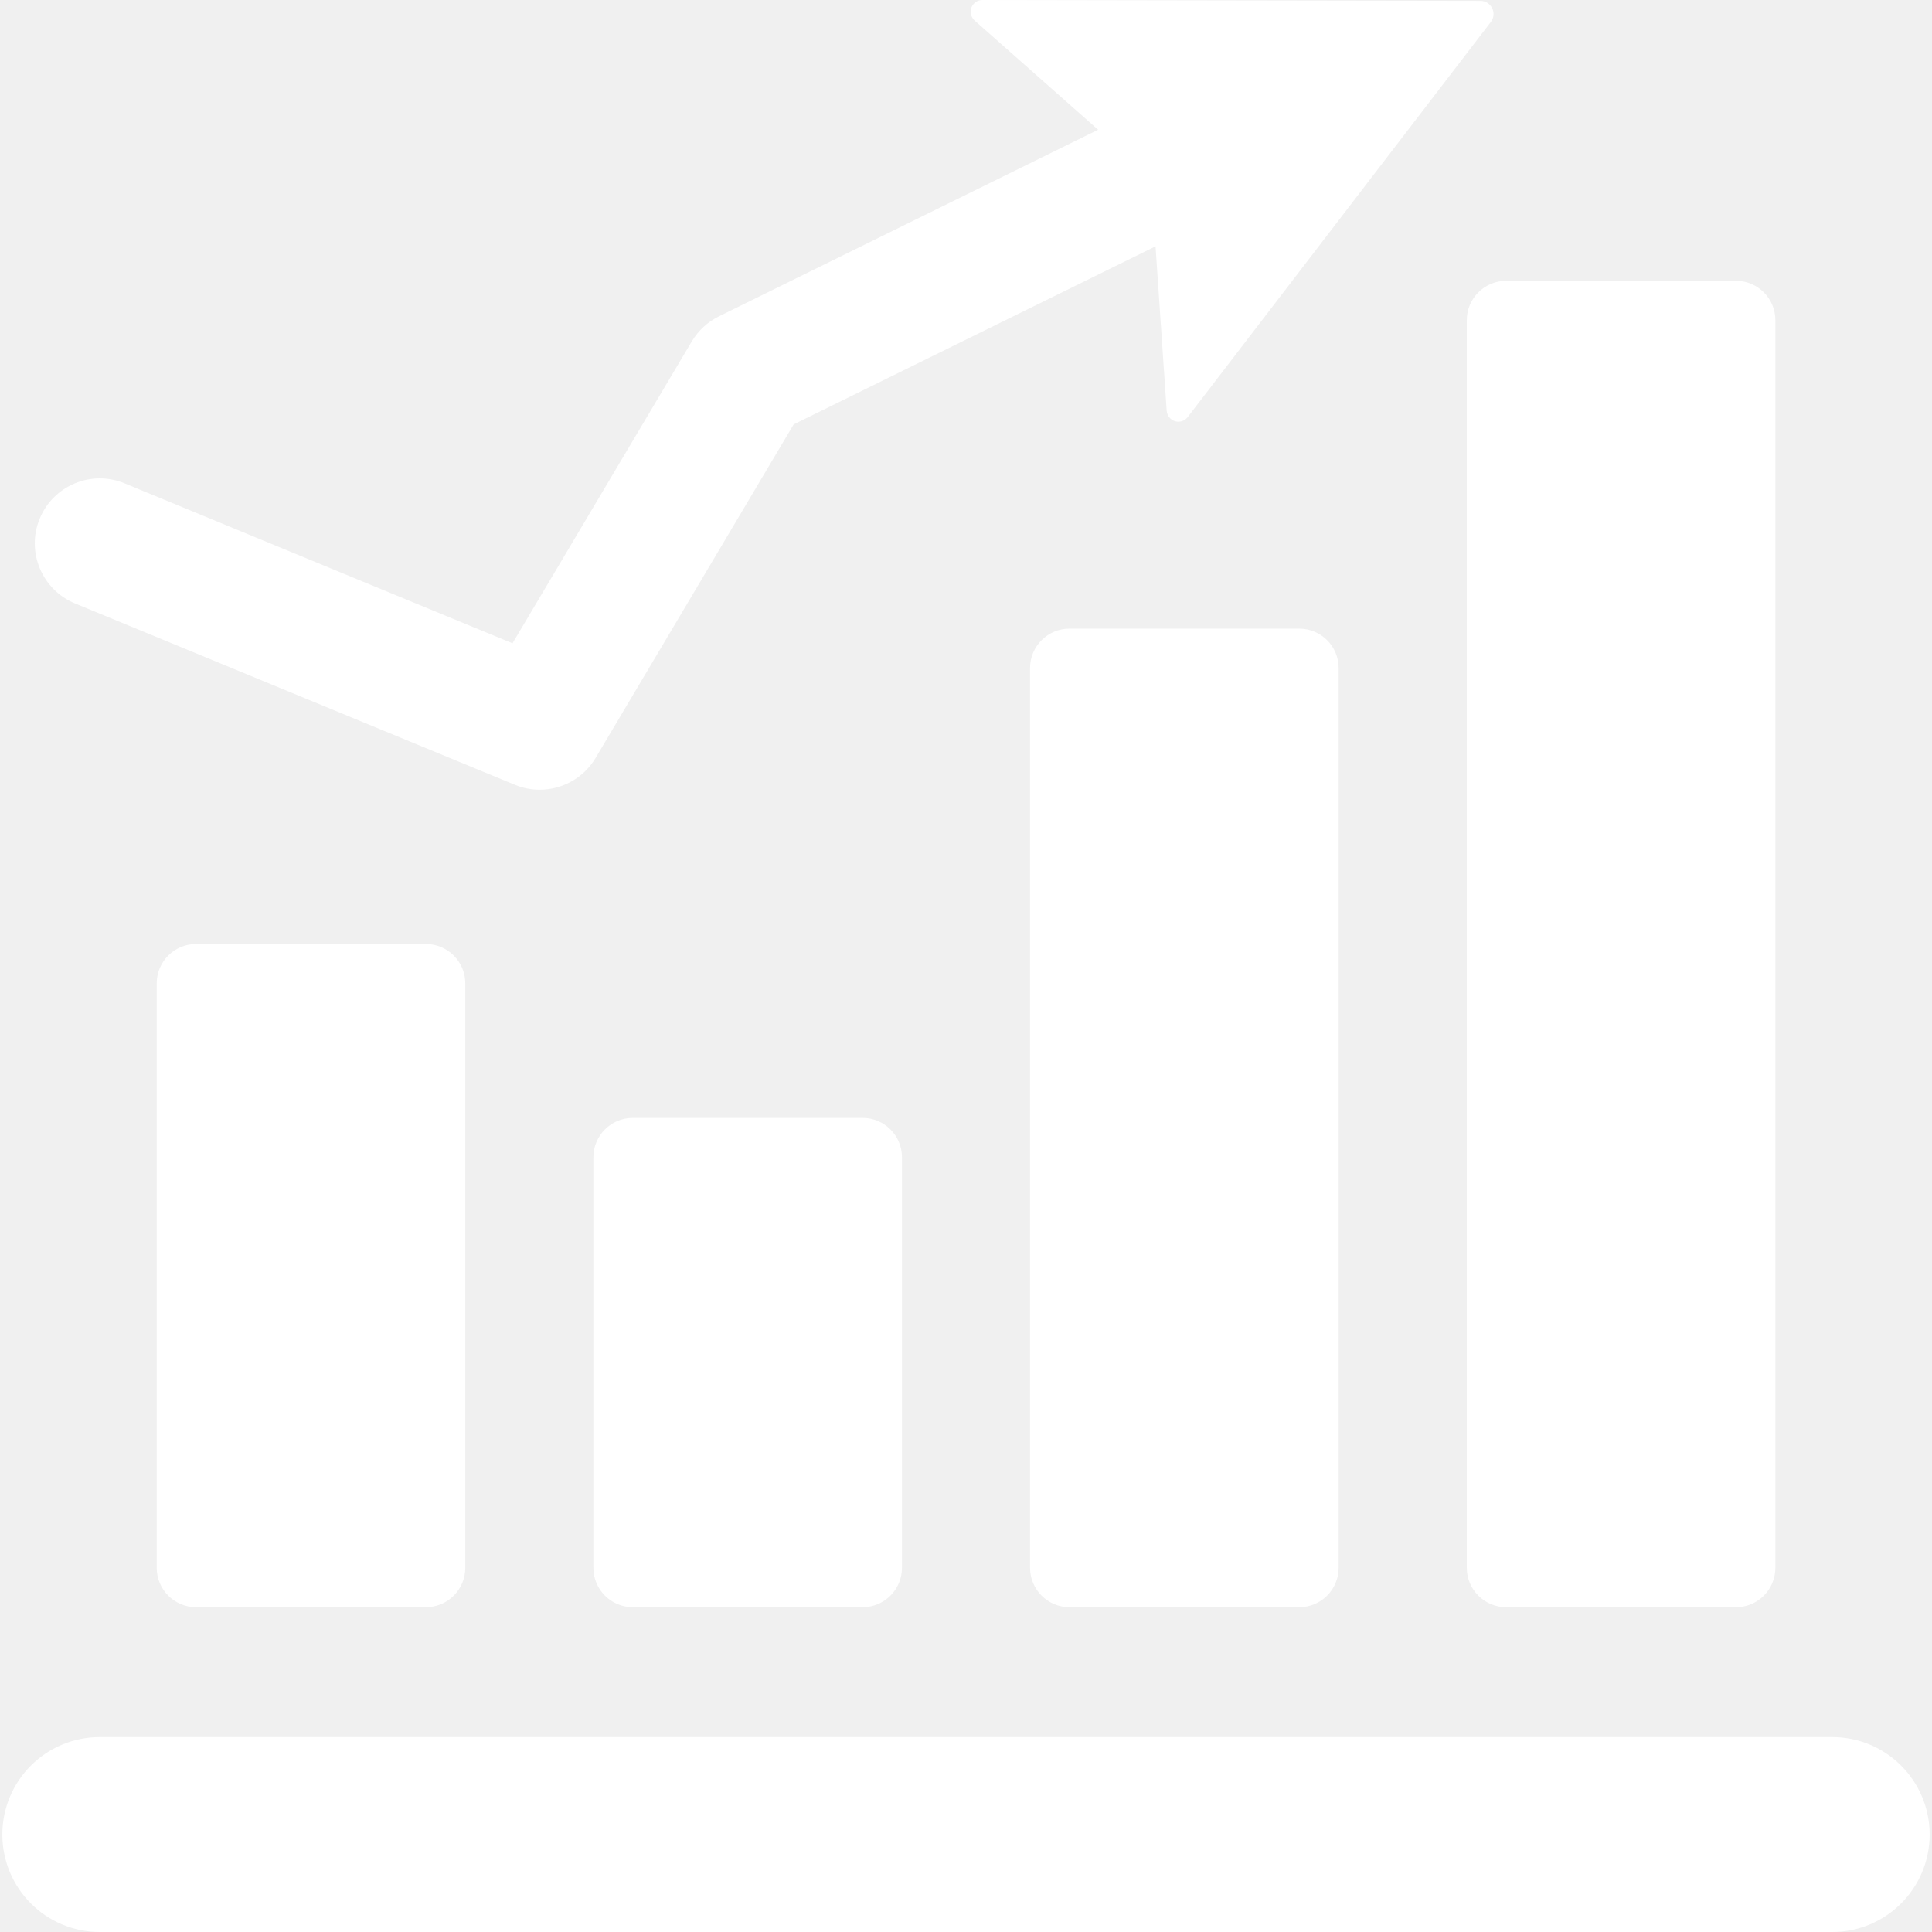
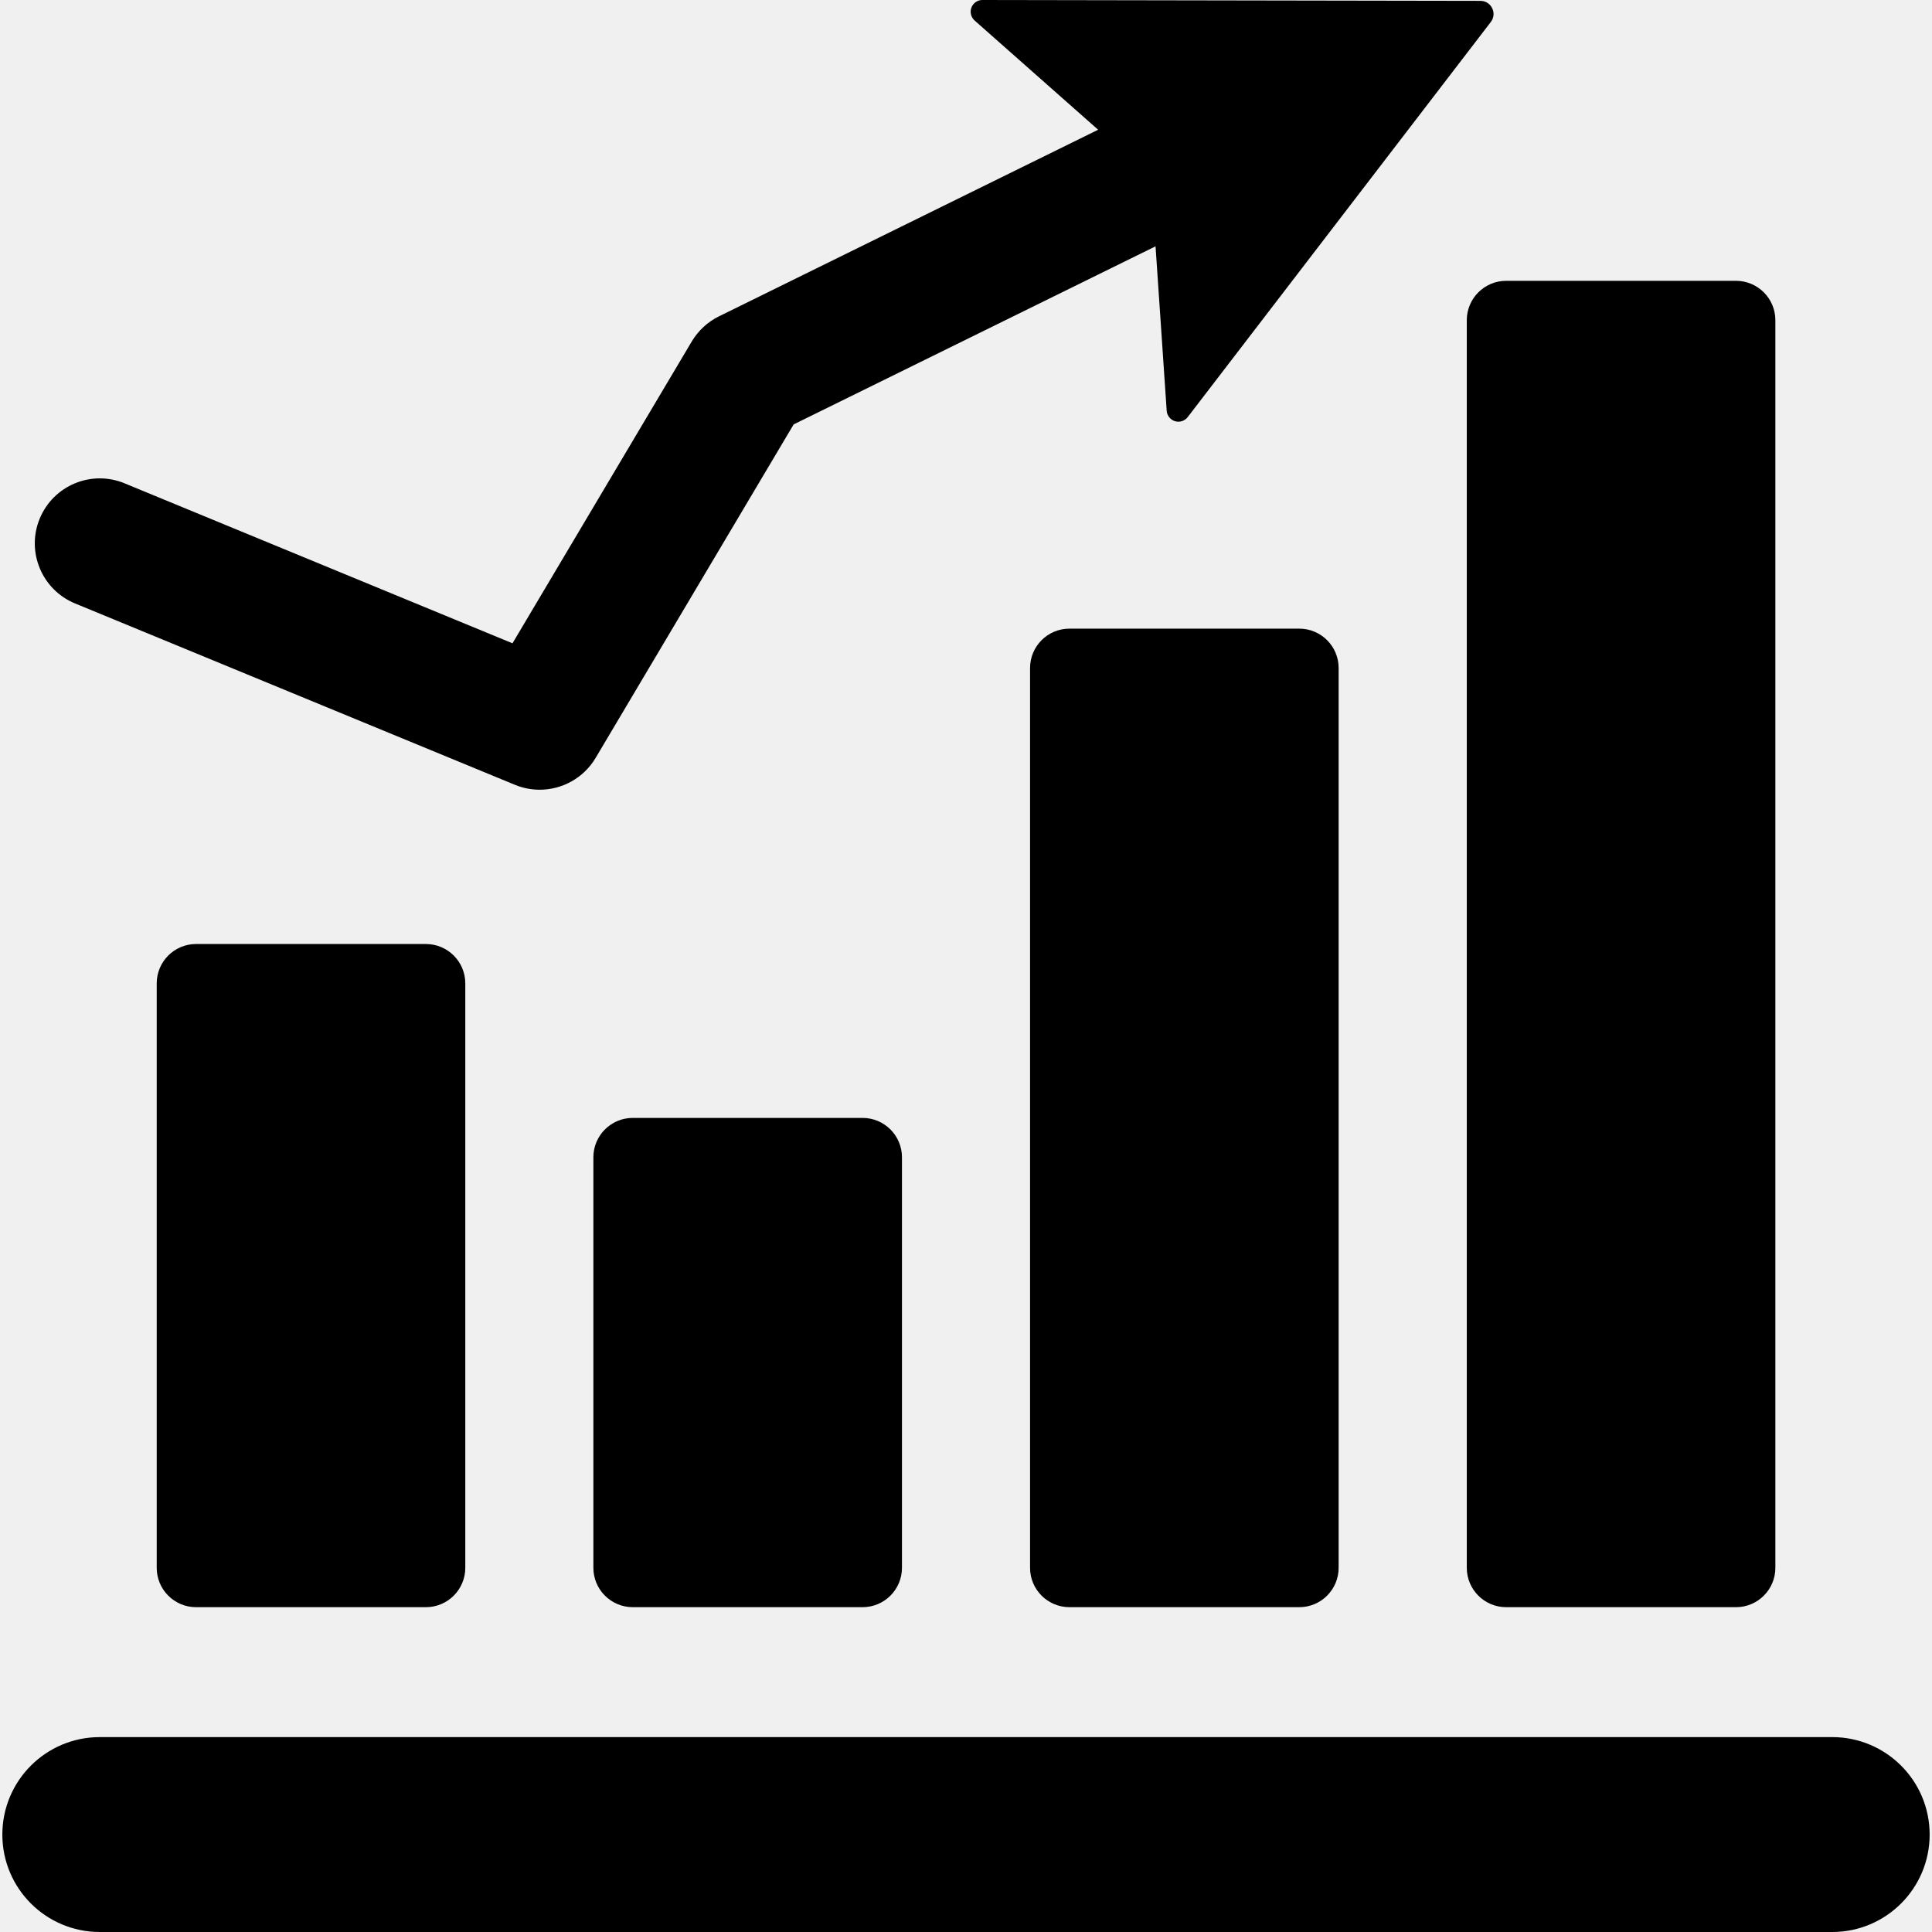
<svg xmlns="http://www.w3.org/2000/svg" version="1.1" id="Capa_1" x="0px" y="0px" viewBox="0 0 494.938 494.938" style="enable-background:new 0 0 494.938 494.938;" xml:space="preserve" width="512px" height="512px" class="">
  <g>
    <g>
-       <path d="M19.215,154.585l112.695,46.467c2.078,0.852,4.221,1.259,6.337,1.259c5.718,0,11.247-2.957,14.333-8.142l50.739-85.448   l92.707-45.619l2.856,42.134c0.1,1.243,0.943,2.308,2.132,2.665c1.188,0.365,2.486-0.057,3.252-1.049L381.922,5.623   c0.776-1.016,0.922-2.38,0.339-3.526c-0.553-1.153-1.721-1.877-2.992-1.877L251.672,0c-1.25-0.008-2.356,0.764-2.815,1.935   c-0.437,1.161-0.109,2.486,0.813,3.315l31.648,27.986l-97.127,47.799c-2.908,1.43-5.316,3.664-6.974,6.436l-45.929,77.33   l-99.367-40.98c-8.533-3.527-18.238,0.545-21.746,9.036C6.664,141.356,10.729,151.082,19.215,154.585z" data-original="#000000" class="active-path" data-old_color="#Ffffff" fill="#Ffffff" />
-       <path d="M469.375,445.01H25.567c-13.801,0-24.966,11.173-24.966,24.965c0,13.789,11.165,24.963,24.966,24.963h443.808   c13.78,0,24.961-11.174,24.961-24.963C494.336,456.183,483.155,445.01,469.375,445.01z" data-original="#000000" class="active-path" data-old_color="#Ffffff" fill="#Ffffff" />
-       <path d="M50.221,241.837c-5.557,0-10.074,4.519-10.074,10.085V401.64c0,5.566,4.518,10.086,10.074,10.086h58.886   c5.571,0,10.091-4.52,10.091-10.086V251.922c0-5.566-4.52-10.085-10.091-10.085H50.221z" data-original="#000000" class="active-path" data-old_color="#Ffffff" fill="#Ffffff" />
-       <path d="M375.761,82.027V401.64c0,5.566,4.52,10.086,10.075,10.086h58.901c5.556,0,10.075-4.52,10.075-10.086V82.027   c0-5.566-4.52-10.086-10.075-10.086h-58.901C380.28,71.941,375.761,76.461,375.761,82.027z" data-original="#000000" class="active-path" data-old_color="#Ffffff" fill="#Ffffff" />
-       <path d="M273.969,161.045c-5.57,0-10.09,4.52-10.09,10.086V401.64c0,5.566,4.519,10.086,10.09,10.086h58.886   c5.557,0,10.075-4.52,10.075-10.086V171.131c0-5.566-4.519-10.086-10.075-10.086H273.969z" data-original="#000000" class="active-path" data-old_color="#Ffffff" fill="#Ffffff" />
-       <path d="M162.103,286.386c-5.571,0-10.091,4.517-10.091,10.084v105.17c0,5.566,4.52,10.086,10.091,10.086h58.87   c5.572,0,10.092-4.52,10.092-10.086V296.47c0-5.567-4.52-10.084-10.092-10.084H162.103z" data-original="#000000" class="active-path" data-old_color="#Ffffff" fill="#Ffffff" />
+       <path d="M19.215,154.585l112.695,46.467c2.078,0.852,4.221,1.259,6.337,1.259c5.718,0,11.247-2.957,14.333-8.142l50.739-85.448   l92.707-45.619l2.856,42.134c0.1,1.243,0.943,2.308,2.132,2.665c1.188,0.365,2.486-0.057,3.252-1.049L381.922,5.623   c0.776-1.016,0.922-2.38,0.339-3.526c-0.553-1.153-1.721-1.877-2.992-1.877L251.672,0c-1.25-0.008-2.356,0.764-2.815,1.935   c-0.437,1.161-0.109,2.486,0.813,3.315l31.648,27.986l-97.127,47.799c-2.908,1.43-5.316,3.664-6.974,6.436l-45.929,77.33   l-99.367-40.98c-8.533-3.527-18.238,0.545-21.746,9.036C6.664,141.356,10.729,151.082,19.215,154.585z" data-original="#000000" class="active-path" data-old_color="#000000" fill="#000000" />
+       <path d="M469.375,445.01H25.567c-13.801,0-24.966,11.173-24.966,24.965c0,13.789,11.165,24.963,24.966,24.963h443.808   c13.78,0,24.961-11.174,24.961-24.963C494.336,456.183,483.155,445.01,469.375,445.01z" data-original="#000000" class="active-path" data-old_color="#000000" fill="#000000" />
+       <path d="M50.221,241.837c-5.557,0-10.074,4.519-10.074,10.085V401.64c0,5.566,4.518,10.086,10.074,10.086h58.886   c5.571,0,10.091-4.52,10.091-10.086V251.922c0-5.566-4.52-10.085-10.091-10.085H50.221z" data-original="#000000" class="active-path" data-old_color="#000000" fill="#000000" />
+       <path d="M375.761,82.027V401.64c0,5.566,4.52,10.086,10.075,10.086h58.901c5.556,0,10.075-4.52,10.075-10.086V82.027   c0-5.566-4.52-10.086-10.075-10.086h-58.901C380.28,71.941,375.761,76.461,375.761,82.027z" data-original="#000000" class="active-path" data-old_color="#000000" fill="#000000" />
+       <path d="M273.969,161.045c-5.57,0-10.09,4.52-10.09,10.086V401.64c0,5.566,4.519,10.086,10.09,10.086h58.886   c5.557,0,10.075-4.52,10.075-10.086V171.131c0-5.566-4.519-10.086-10.075-10.086H273.969z" data-original="#000000" class="active-path" data-old_color="#000000" fill="#000000" />
+       <path d="M162.103,286.386c-5.571,0-10.091,4.517-10.091,10.084v105.17c0,5.566,4.52,10.086,10.091,10.086h58.87   c5.572,0,10.092-4.52,10.092-10.086V296.47c0-5.567-4.52-10.084-10.092-10.084H162.103z" data-original="#000000" class="active-path" data-old_color="#000000" fill="#000000" />
    </g>
  </g>
</svg>
